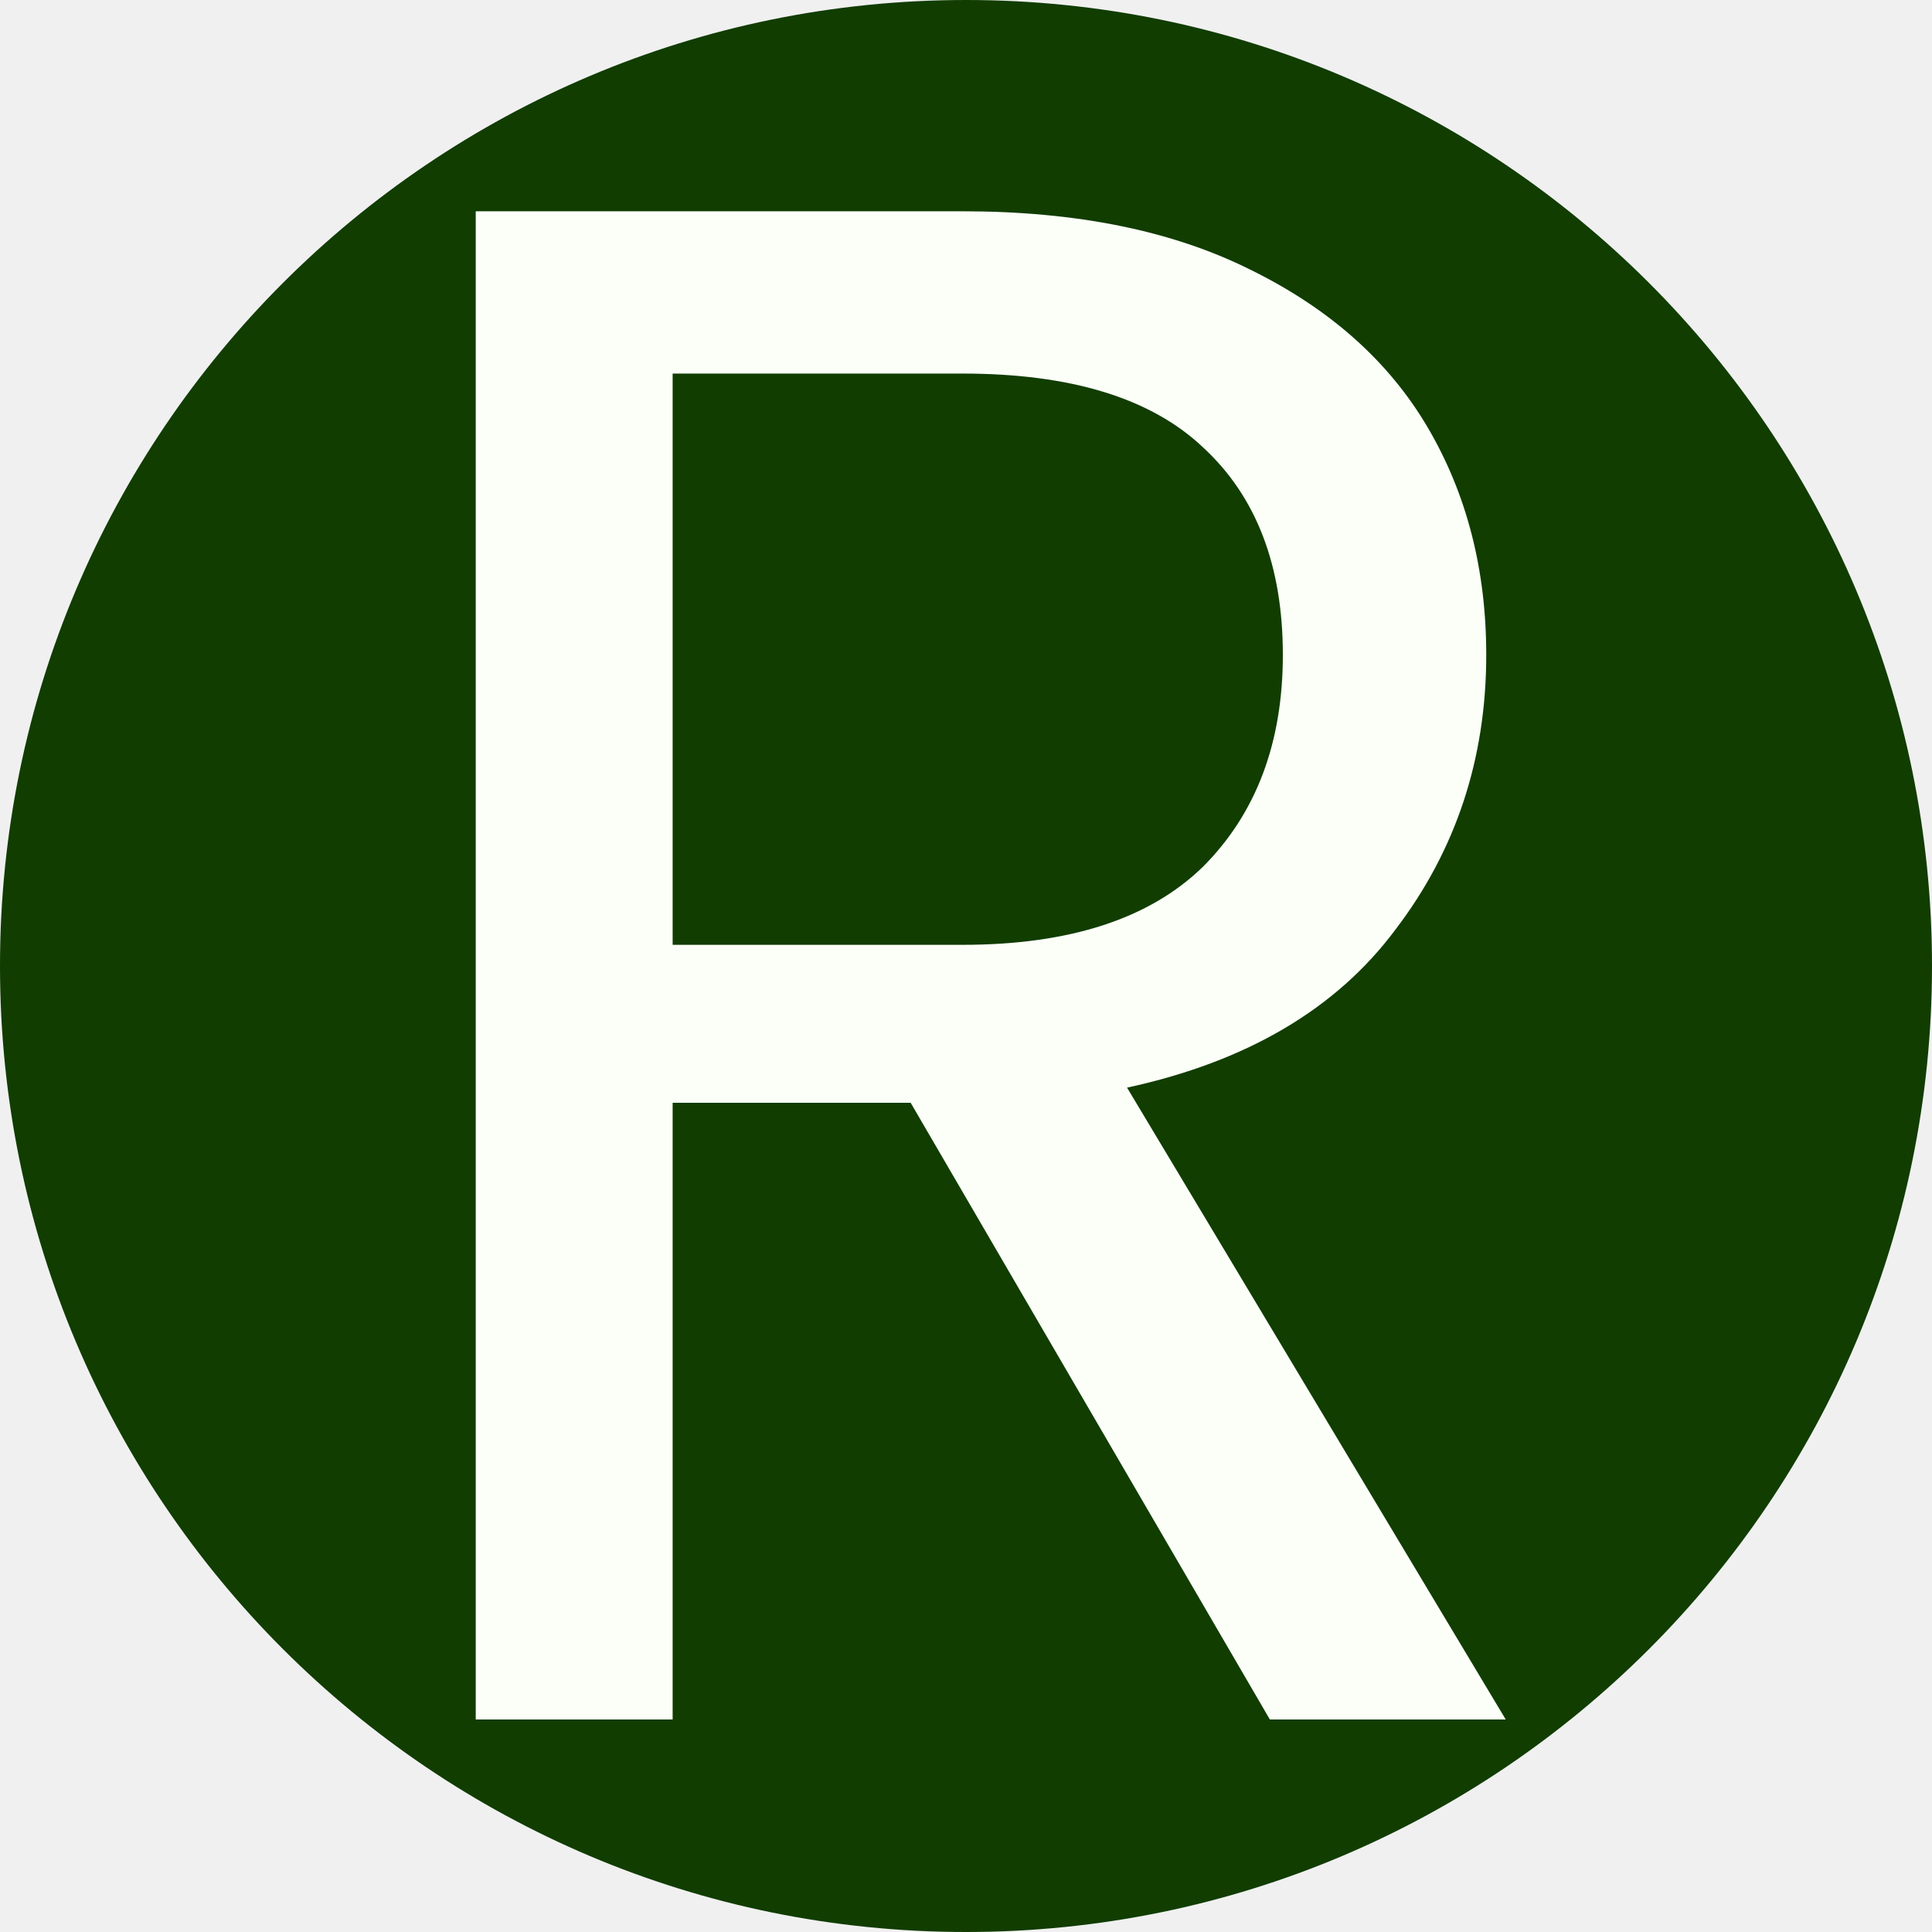
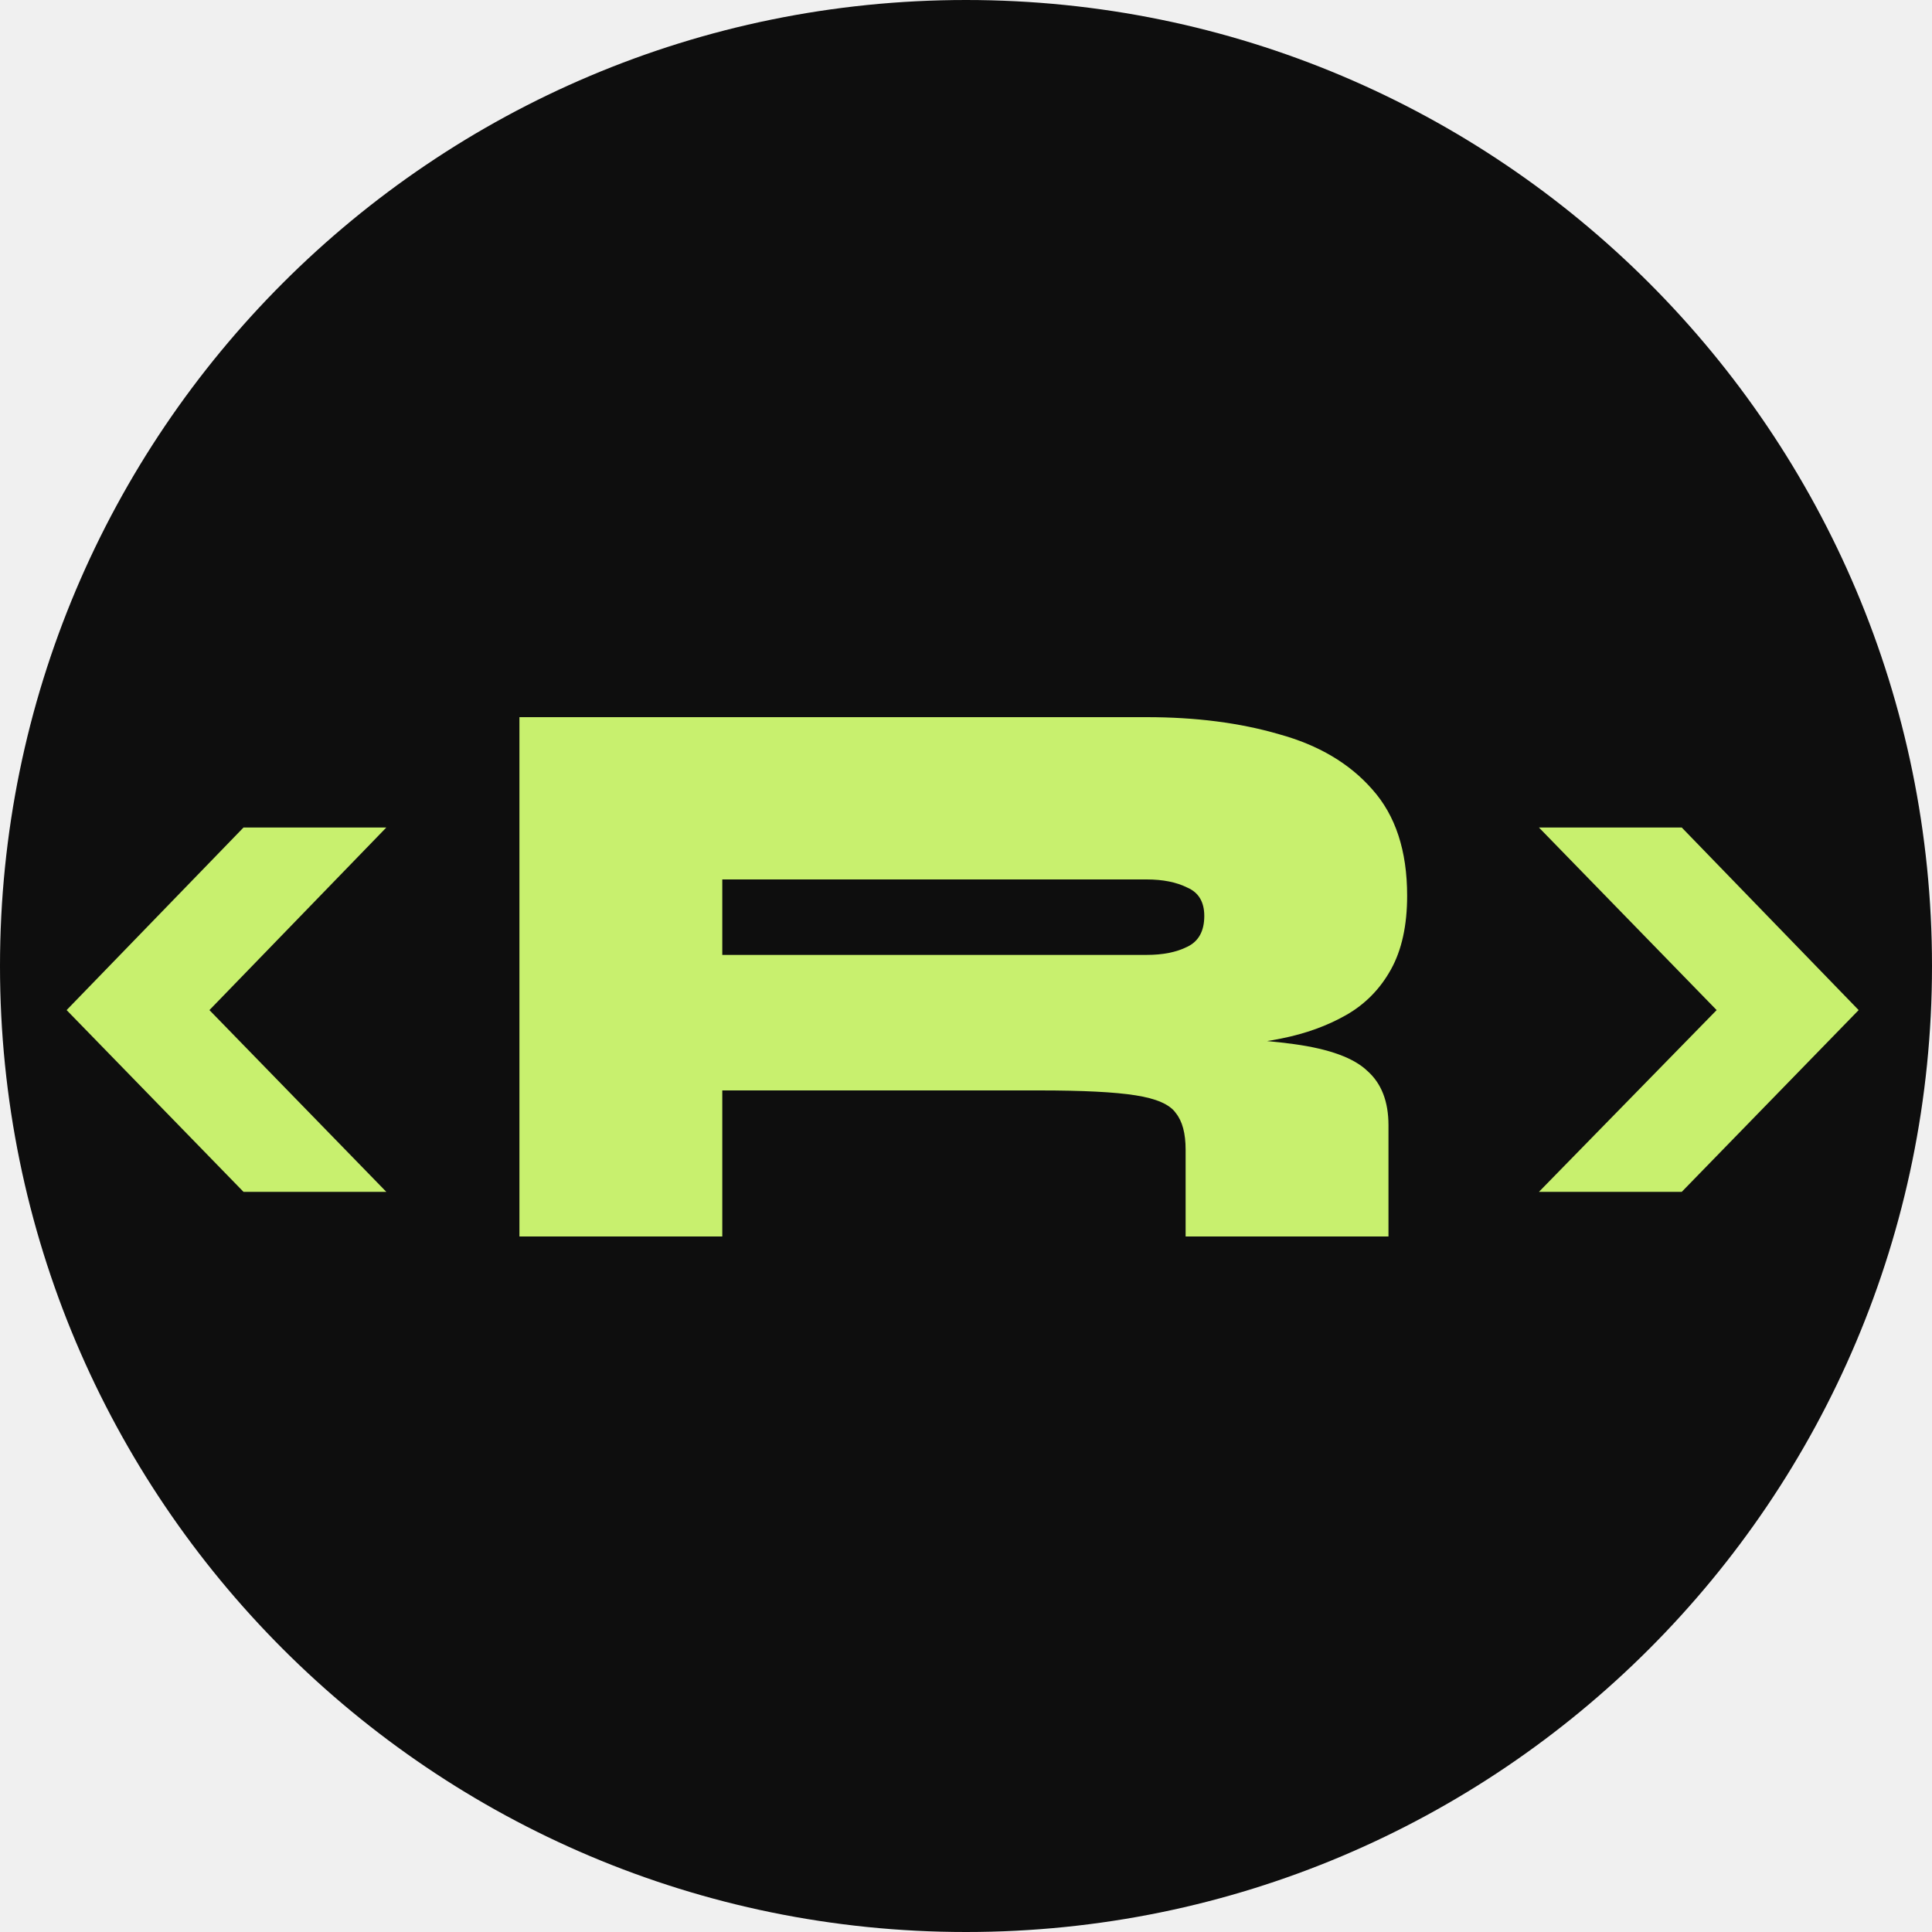
- <svg xmlns="http://www.w3.org/2000/svg" width="100" height="100" viewBox="0 0 100 100" fill="none">
-   <circle cx="50" cy="50" r="50" fill="#113D01" />
-   <path d="M65.728 89L47.136 57.08H34.816V89H24.624V10.936H49.824C55.723 10.936 60.688 11.944 64.72 13.96C68.827 15.976 71.888 18.701 73.904 22.136C75.92 25.571 76.928 29.491 76.928 33.896C76.928 39.272 75.36 44.013 72.224 48.12C69.163 52.227 64.533 54.952 58.336 56.296L77.936 89H65.728ZM34.816 48.904H49.824C55.349 48.904 59.493 47.56 62.256 44.872C65.019 42.109 66.4 38.451 66.4 33.896C66.4 29.267 65.019 25.683 62.256 23.144C59.568 20.605 55.424 19.336 49.824 19.336H34.816V48.904Z" fill="#FCFFF8" />
+ <svg xmlns="http://www.w3.org/2000/svg" width="200" height="200" viewBox="0 0 200 200" fill="none">
+   <g clip-path="url(#clip0_115_453)">
+     <rect width="200" height="200" rx="100" fill="#0E0E0E" />
+     <path d="M39.992 123.38H25.208L6.896 104.564L25.208 85.664H39.992L21.68 104.564L39.992 123.38ZM53.771 128V74.24H118.703C123.799 74.24 128.363 74.828 132.395 76.004C136.483 77.124 139.703 79.028 142.055 81.716C144.463 84.404 145.667 88.072 145.667 92.72C145.667 95.8 145.107 98.348 143.987 100.364C142.867 102.38 141.327 103.948 139.367 105.068C137.407 106.188 135.167 107 132.647 107.504C130.127 108.008 127.495 108.316 124.751 108.428L118.619 107.252C125.283 107.308 130.407 107.588 133.991 108.092C137.631 108.596 140.151 109.52 141.551 110.864C143.007 112.152 143.735 114.028 143.735 116.492V128H122.735V119.012C122.735 117.332 122.399 116.072 121.727 115.232C121.111 114.336 119.711 113.72 117.527 113.384C115.399 113.048 112.095 112.88 107.615 112.88H74.771V128H53.771ZM74.771 98.852H118.703C120.383 98.852 121.783 98.572 122.903 98.012C124.079 97.452 124.667 96.388 124.667 94.82C124.667 93.364 124.079 92.384 122.903 91.88C121.783 91.32 120.383 91.04 118.703 91.04H74.771V98.852ZM159.31 123.38L177.706 104.564L159.31 85.664H174.094L192.406 104.564L174.094 123.38H159.31Z" fill="#C8F06E" />
+   </g>
+   <defs>
+     <clipPath id="clip0_115_453">
+       <rect width="200" height="200" rx="100" fill="white" />
+     </clipPath>
+   </defs>
</svg>
